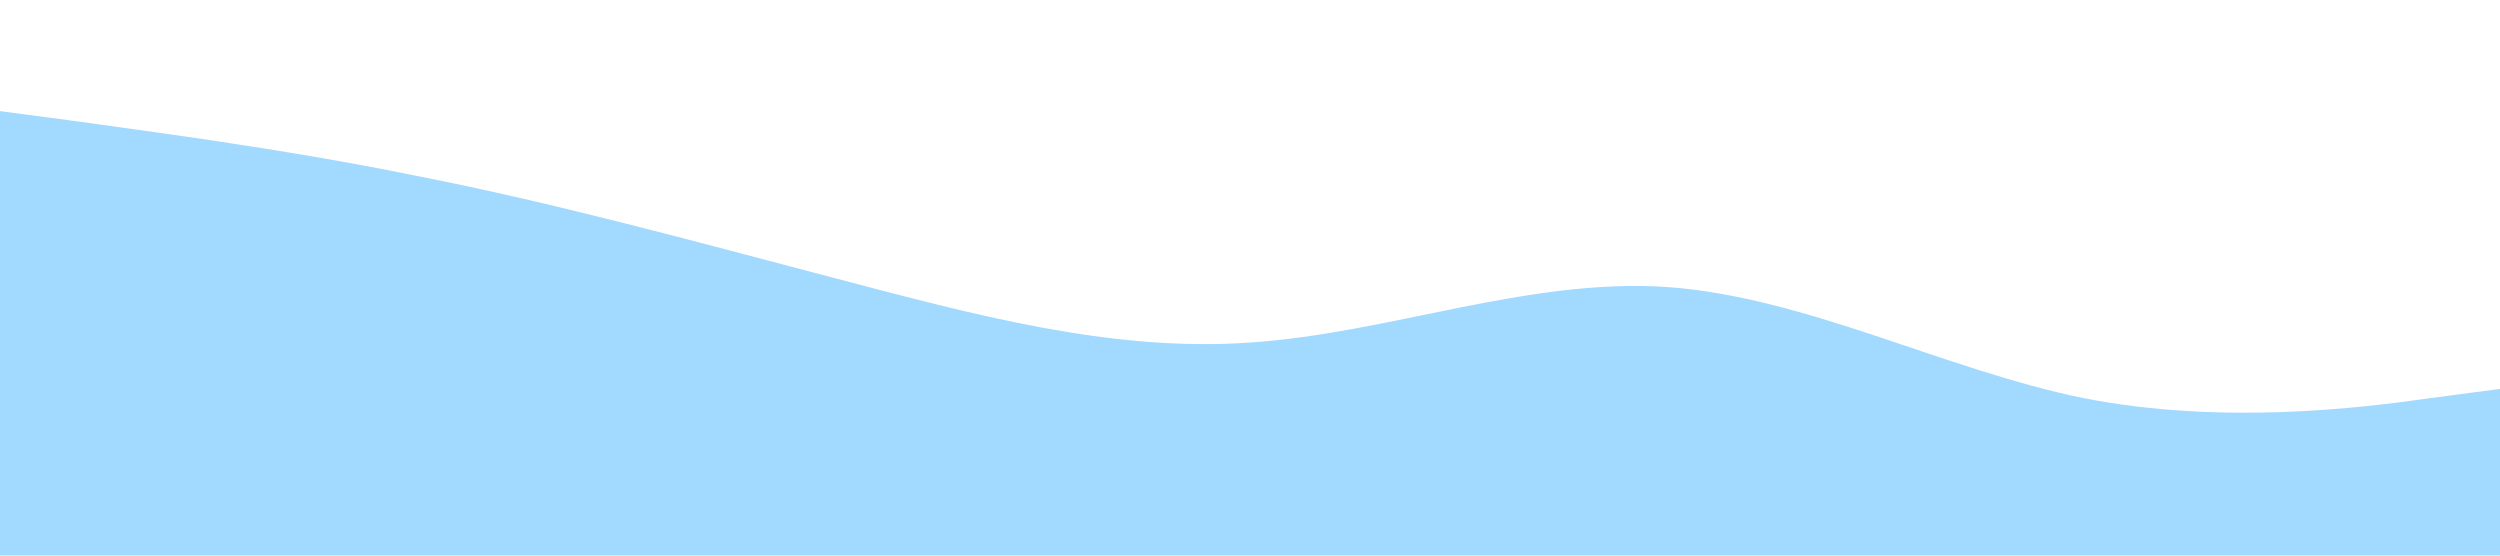
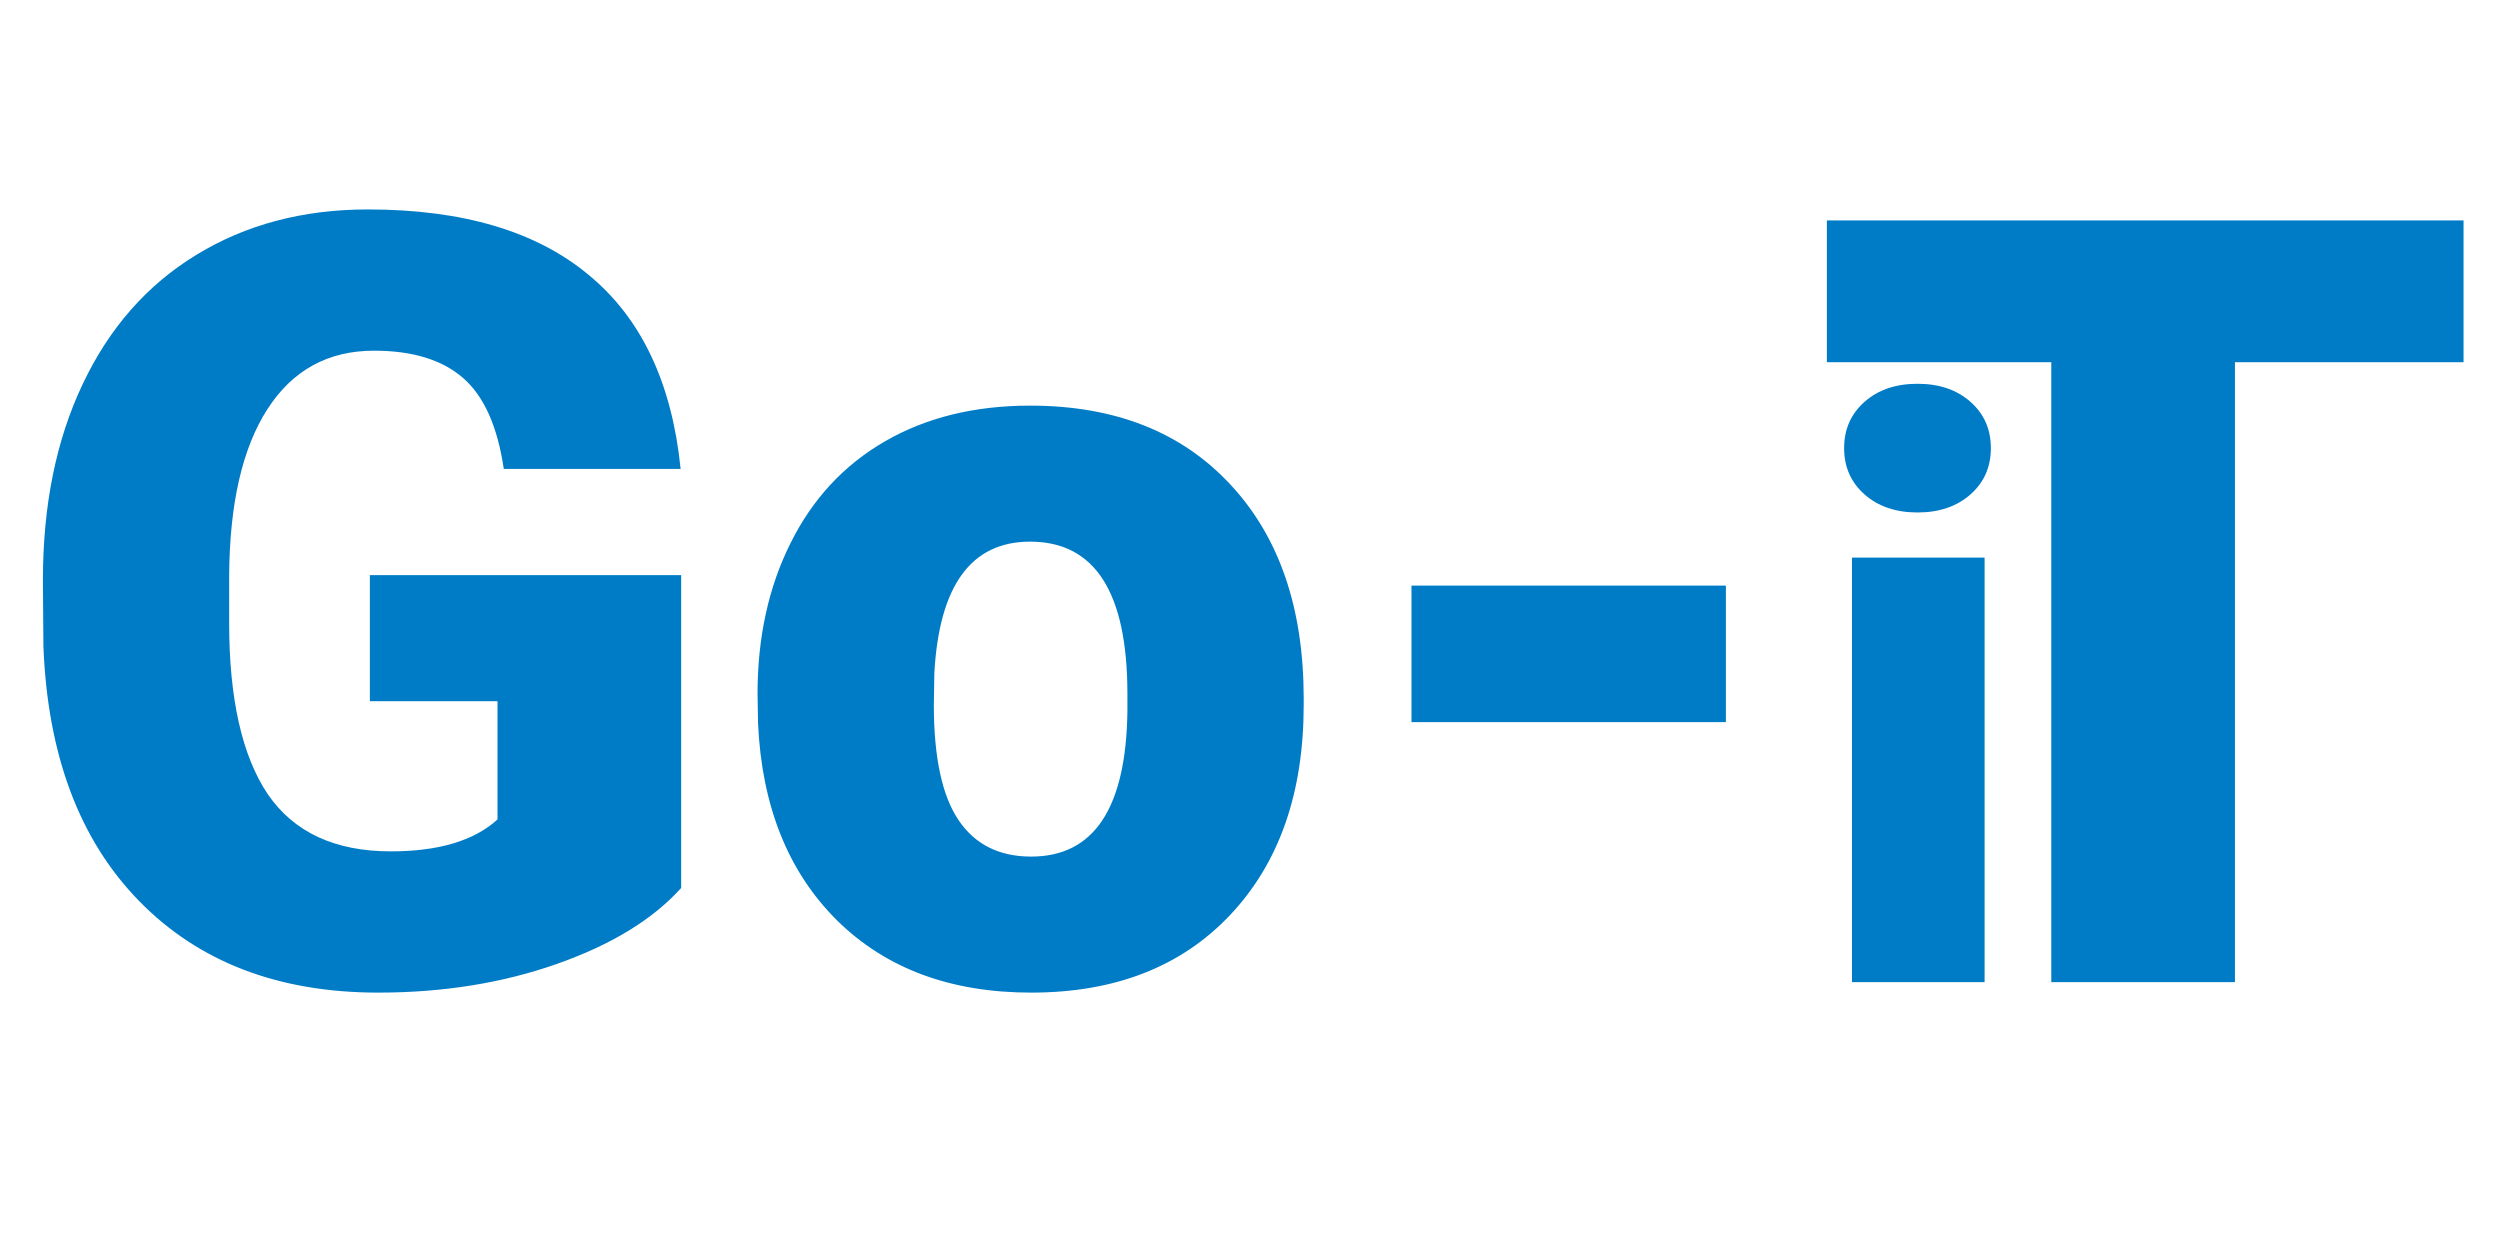
- <svg xmlns="http://www.w3.org/2000/svg" viewBox="0 0 1440 320">
-   <path fill="#a2d9ff" fill-opacity="1" d="M0,64L40,69.3C80,75,160,85,240,101.3C320,117,400,139,480,160C560,181,640,203,720,197.3C800,192,880,160,960,165.3C1040,171,1120,213,1200,229.3C1280,245,1360,235,1400,229.3L1440,224L1440,320L1400,320C1360,320,1280,320,1200,320C1120,320,1040,320,960,320C880,320,800,320,720,320C640,320,560,320,480,320C400,320,320,320,240,320C160,320,80,320,40,320L0,320Z" />
+ <svg xmlns="http://www.w3.org/2000/svg" width="112" height="56" viewBox="0 0 112 56" fill="none">
+   <path d="M30.516 39.781C29.25 41.188 27.398 42.32 24.961 43.18C22.523 44.039 19.852 44.469 16.945 44.469C12.477 44.469 8.906 43.102 6.234 40.367C3.562 37.633 2.133 33.828 1.945 28.953L1.922 26C1.922 22.641 2.516 19.711 3.703 17.211C4.891 14.695 6.586 12.766 8.789 11.422C11.008 10.062 13.57 9.383 16.477 9.383C20.727 9.383 24.023 10.359 26.367 12.312C28.727 14.25 30.102 17.148 30.492 21.008H22.57C22.289 19.102 21.68 17.742 20.742 16.93C19.805 16.117 18.477 15.711 16.758 15.711C14.695 15.711 13.102 16.586 11.977 18.336C10.852 20.086 10.281 22.586 10.266 25.836V27.898C10.266 31.305 10.844 33.867 12 35.586C13.172 37.289 15.008 38.141 17.508 38.141C19.648 38.141 21.242 37.664 22.289 36.711V31.414H16.57V25.766H30.516V39.781ZM33.938 31.086C33.938 28.555 34.43 26.305 35.414 24.336C36.398 22.352 37.812 20.828 39.656 19.766C41.5 18.703 43.664 18.172 46.148 18.172C49.945 18.172 52.938 19.352 55.125 21.711C57.312 24.055 58.406 27.25 58.406 31.297V31.578C58.406 35.531 57.305 38.672 55.102 41C52.914 43.312 49.945 44.469 46.195 44.469C42.586 44.469 39.688 43.391 37.5 41.234C35.312 39.062 34.133 36.125 33.961 32.422L33.938 31.086ZM41.836 31.578C41.836 33.922 42.203 35.641 42.938 36.734C43.672 37.828 44.758 38.375 46.195 38.375C49.008 38.375 50.445 36.211 50.508 31.883V31.086C50.508 26.539 49.055 24.266 46.148 24.266C43.508 24.266 42.078 26.227 41.859 30.148L41.836 31.578ZM77.32 32.352H63.234V26.234H77.32V32.352Z" fill="#007CC7" />
+   <path d="M88.91 44H82.969V24.98H88.91V44ZM82.617 20.076C82.617 19.232 82.922 18.541 83.531 18.002C84.141 17.463 84.932 17.193 85.904 17.193C86.877 17.193 87.668 17.463 88.277 18.002C88.887 18.541 89.191 19.232 89.191 20.076C89.191 20.92 88.887 21.611 88.277 22.15C87.668 22.689 86.877 22.959 85.904 22.959C84.932 22.959 84.141 22.689 83.531 22.15C82.922 21.611 82.617 20.92 82.617 20.076Z" fill="#007CC7" />
+   <path d="M110.367 16.227H100.125V44H91.898V16.227H81.844V9.875H110.367V16.227Z" fill="#007CC7" />
</svg>
